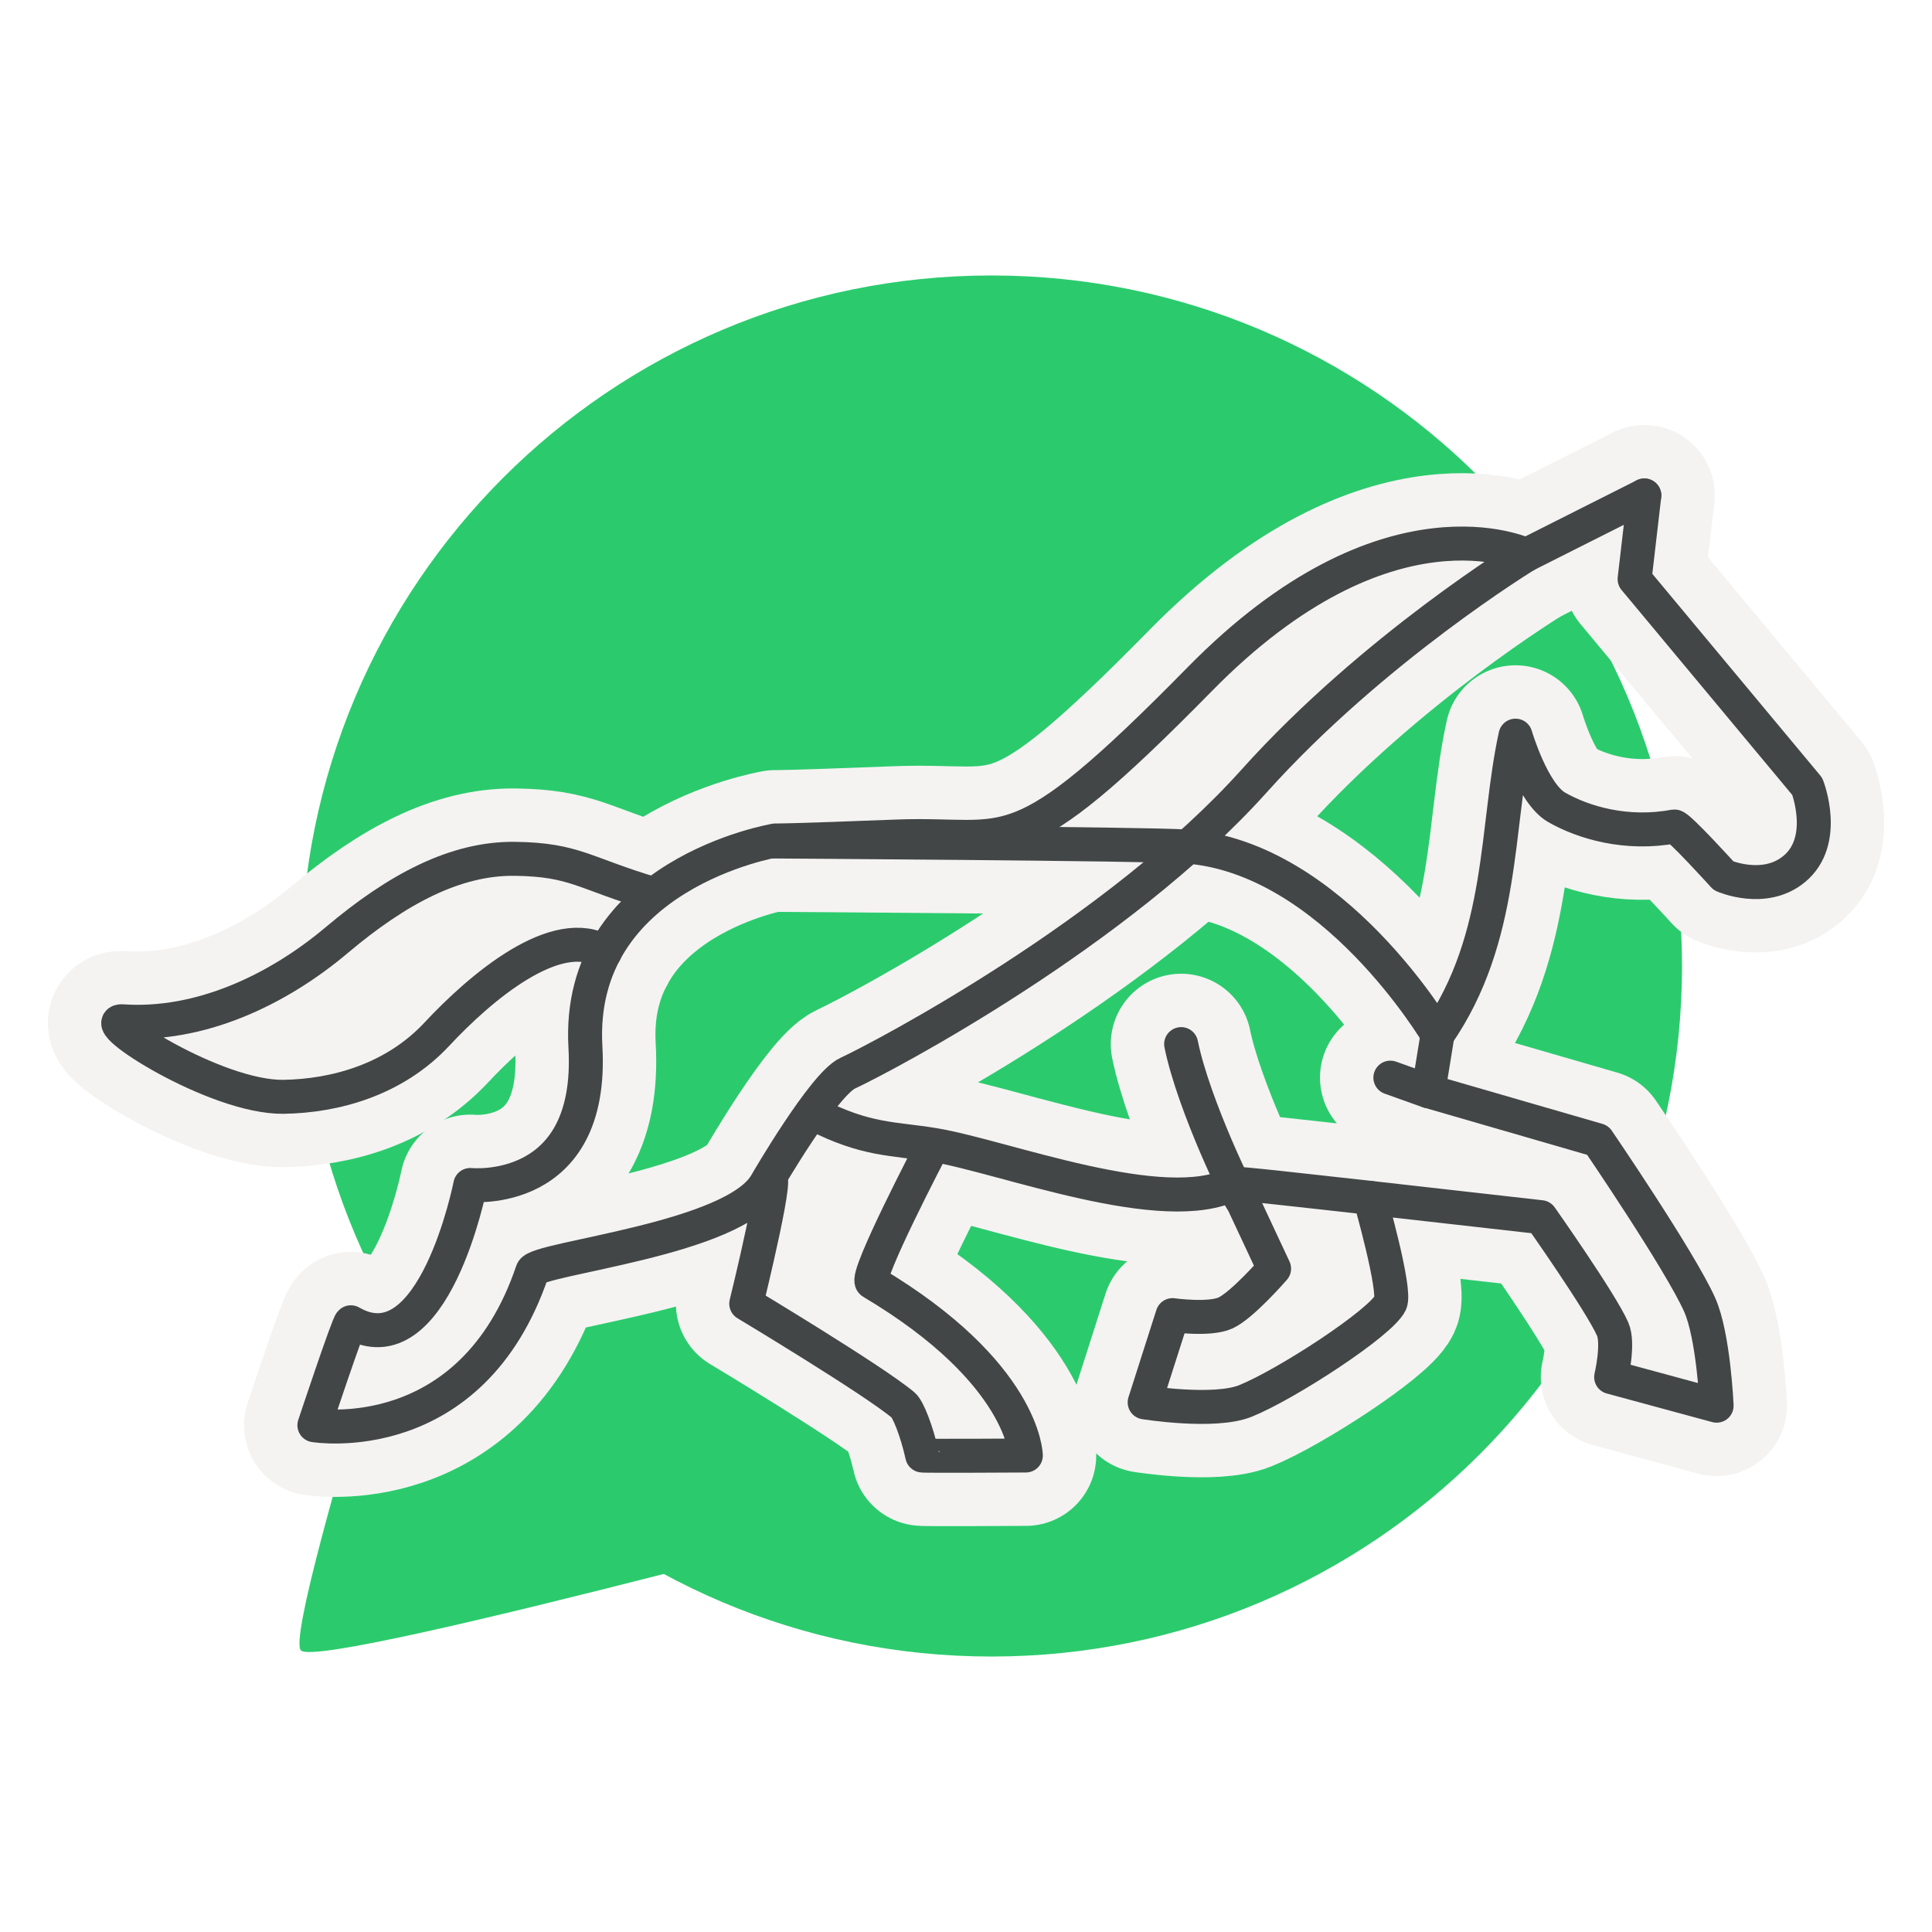
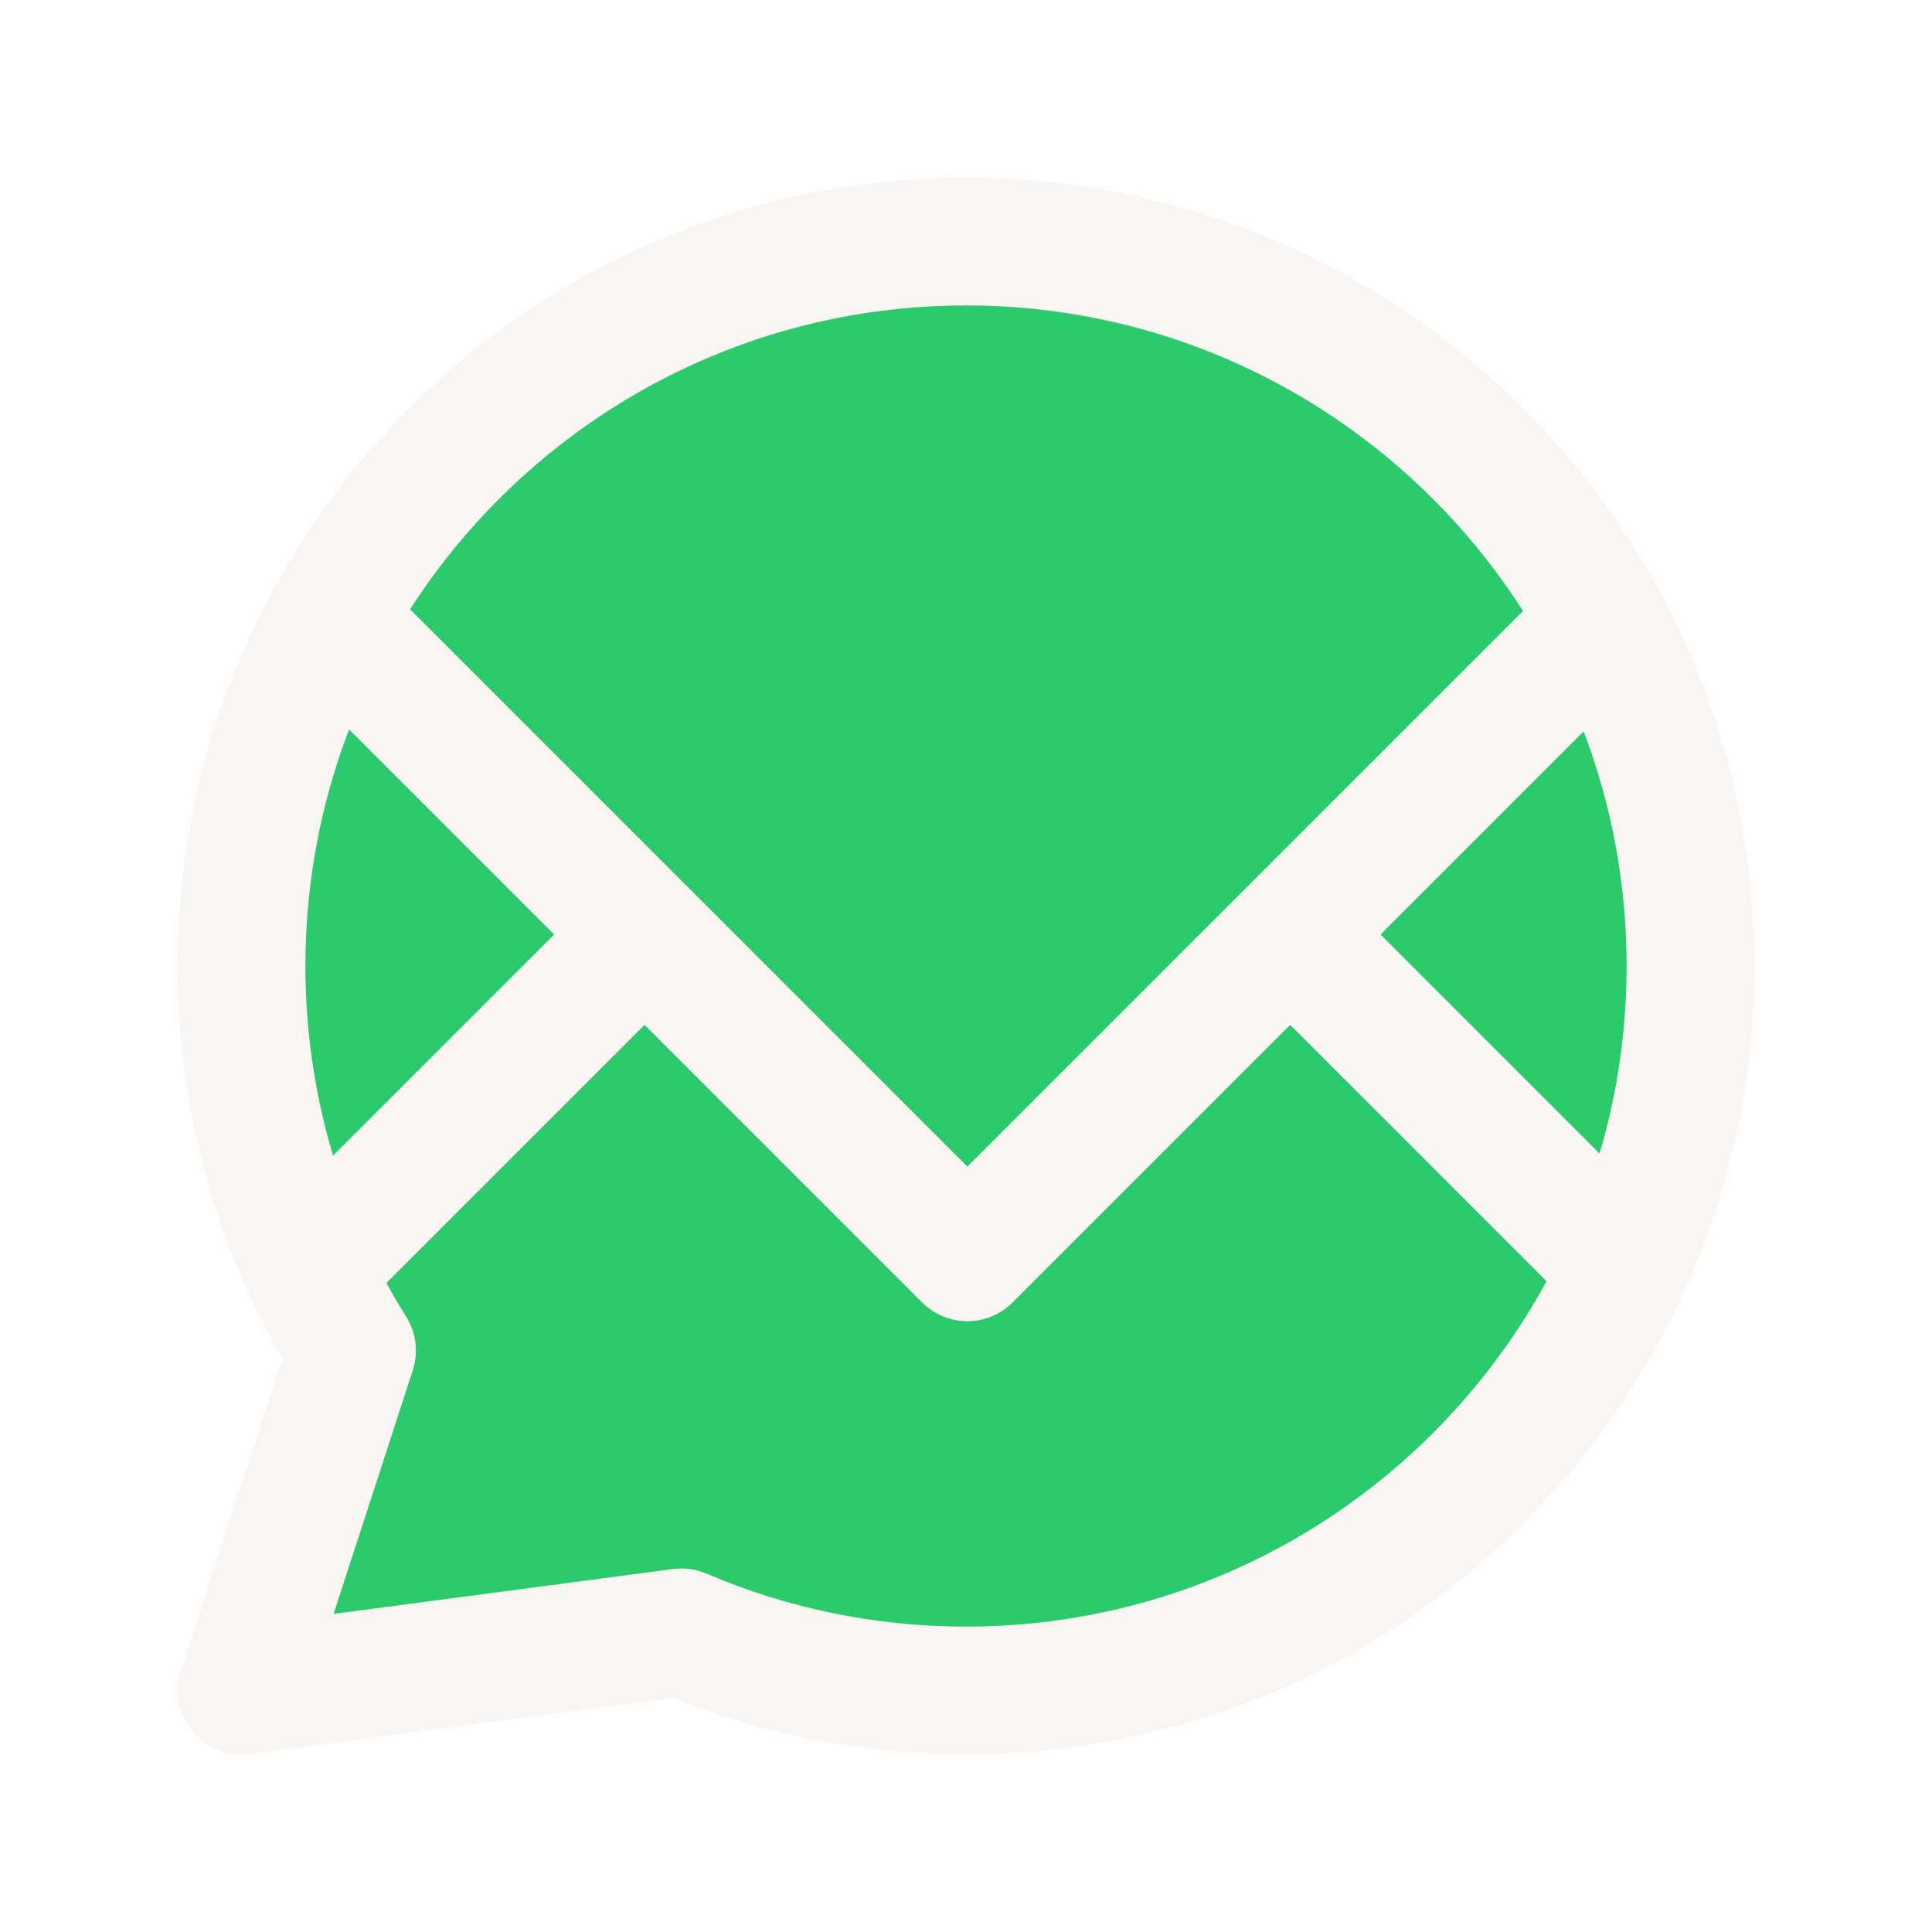
<svg xmlns="http://www.w3.org/2000/svg" width="100%" height="100%" viewBox="0 0 512 512" version="1.1" xml:space="preserve" style="fill-rule:evenodd;clip-rule:evenodd;stroke-linecap:round;stroke-linejoin:round;stroke-miterlimit:1.5;">
-   <g transform="matrix(0.976,0,0,0.976,6.144,6.144)">
-     <g transform="matrix(1.30325,0,0,1.30325,-105.106,-89.8192)">
-       <circle cx="282.388" cy="265.351" r="143.871" style="fill:#2bcb6d;" />
-     </g>
-     <g transform="matrix(1.25,0,0,1.25,-57.0838,-64)">
-       <path d="M146.777,260.854c0,0 -45.297,139.301 -40.777,143.82c4.52,4.52 155.825,-37.024 155.825,-37.024l-115.048,-106.796Z" style="fill:#2bcb6d;" />
-     </g>
-     <g>
-       <g transform="matrix(1.25,0,0,1.25,-57.0838,-64)">
-         <path d="M397.815,153.789l-25.655,12.922" style="fill:none;stroke:#f4f3f2;stroke-width:30.57px;" />
-       </g>
-       <g transform="matrix(1.25,0,0,1.25,-57.0838,-64)">
-         <path d="M397.815,153.789l-2.113,18.169l37.505,45.034c-0,-0 4.633,11.769 -2.842,17.946c-6.495,5.367 -15.332,1.47 -15.332,1.47c-0,0 -9.84,-10.883 -10.718,-10.718c-10.414,1.963 -19.796,-0.867 -25.543,-4.155c-5.276,-3.018 -8.941,-15.572 -8.941,-15.572c-4.35,19.829 -2.353,43.822 -16.931,64.929c-0,0 -22.659,-38.571 -54.677,-40.852c-8.283,-0.59 -89.783,-1.088 -89.783,-1.088" style="fill:none;stroke:#f4f3f2;stroke-width:30.57px;" />
-       </g>
-       <g transform="matrix(1.25,0,0,1.25,-57.0838,-64)">
-         <path d="M352.9,270.892l-2,12.308l-8.252,-2.949" style="fill:none;stroke:#f4f3f2;stroke-width:30.57px;" />
-       </g>
-       <g transform="matrix(1.25,0,0,1.25,-57.0838,-64)">
-         <path d="M350.92,283.193l36.774,10.65c0,-0 17.831,26.115 22.135,35.726c3.031,6.769 3.689,21.941 3.689,21.941l-22.911,-6.213c-0,-0 1.725,-7.251 0.324,-10.437c-2.546,-5.79 -15.601,-24.304 -15.601,-24.304l-37.124,-4.194c-0,0 5.754,20.119 4.442,22.834c-2.105,4.354 -22.575,17.682 -31.47,21.281c-6.768,2.738 -21.902,0.31 -21.902,0.31l6.058,-18.95c0,-0 8.008,1.13 11.495,-0.466c3.676,-1.683 10.562,-9.631 10.562,-9.631l-6.834,-14.601c-0.309,0.308 -10.598,-20.683 -13.359,-34.173" style="fill:none;stroke:#f4f3f2;stroke-width:30.57px;" />
-       </g>
-       <g transform="matrix(1.25,0,0,1.25,-57.0838,-64)">
-         <path d="M338.206,306.362c-13.766,-1.515 -29.227,-3.319 -29.74,-3.055c-14.945,7.701 -49.783,-5.912 -64.927,-8.433c-8.807,-1.466 -14.681,-0.9 -25.934,-6.694" style="fill:none;stroke:#f4f3f2;stroke-width:30.57px;" />
-       </g>
-       <g transform="matrix(1.25,0,0,1.25,-57.0838,-64)">
-         <path d="M207.151,303.058c-0,-0 12.373,-21.316 17.58,-23.751c8.291,-3.877 58.732,-30.517 88.35,-63.521c25.894,-28.854 59.079,-49.075 59.079,-49.075c-0,-0 -30.096,-14.563 -70.871,26.94c-40.775,41.503 -40.775,33.251 -65.774,34.222c-24.999,0.971 -26.448,0.855 -26.448,0.855c-0,0 -43.411,7.226 -41.271,44.86c1.864,32.775 -25.008,29.979 -25.008,29.979c-0,0 -7.923,40.242 -25.941,29.823c-0.411,-0.238 -7.922,22.369 -7.922,22.369c0,0 34.136,5.613 47.354,-33.479c0.974,-2.879 44.277,-6.893 50.872,-19.222c3.792,-7.091 -4.419,26.297 -4.419,26.297c-0,-0 27.695,16.624 34.126,22.05c0.961,0.81 2.852,5.313 4.101,10.925c0.031,0.139 22.508,0.001 22.508,0.001c-0,0 -0.235,-17.91 -33.427,-37.636c-1.729,-1.027 13.041,-29.261 13.041,-29.261" style="fill:none;stroke:#f4f3f2;stroke-width:30.57px;" />
-       </g>
-       <g transform="matrix(1.25,0,0,1.25,-57.0838,-64)">
-         <path d="M182.688,240.394c-15.3,-4.52 -17.109,-7.508 -30.233,-7.674c-12.831,-0.162 -25.489,6.529 -38.658,17.637c-12.956,10.929 -29.772,18.797 -46.538,17.655c-6.295,-0.429 20.173,16.635 34.984,16.403c11.137,-0.175 24.019,-3.662 33.303,-13.62c9.456,-10.141 26.013,-24.223 36.485,-17.795" style="fill:none;stroke:#f4f3f2;stroke-width:30.57px;" />
-       </g>
-     </g>
-     <g>
-       <g transform="matrix(1.25,0,0,1.25,-57.0838,-64)">
-         <path d="M397.815,153.789l-25.655,12.922" style="fill:none;stroke:#424646;stroke-width:7.38px;" />
-       </g>
-       <g transform="matrix(1.25,0,0,1.25,-57.0838,-64)">
-         <path d="M397.815,153.789l-2.113,18.169l37.505,45.034c-0,-0 4.633,11.769 -2.842,17.946c-6.495,5.367 -15.332,1.47 -15.332,1.47c-0,0 -9.84,-10.883 -10.718,-10.718c-10.414,1.963 -19.796,-0.867 -25.543,-4.155c-5.276,-3.018 -8.941,-15.572 -8.941,-15.572c-4.35,19.829 -2.353,43.822 -16.931,64.929c-0,0 -22.659,-38.571 -54.677,-40.852c-8.283,-0.59 -89.783,-1.088 -89.783,-1.088" style="fill:none;stroke:#424646;stroke-width:7.38px;" />
-       </g>
-       <g transform="matrix(1.25,0,0,1.25,-57.0838,-64)">
-         <path d="M352.9,270.892l-2,12.308l-8.252,-2.949" style="fill:none;stroke:#424646;stroke-width:7.38px;" />
-       </g>
-       <g transform="matrix(1.25,0,0,1.25,-57.0838,-64)">
-         <path d="M350.92,283.193l36.774,10.65c0,-0 17.831,26.115 22.135,35.726c3.031,6.769 3.689,21.941 3.689,21.941l-22.911,-6.213c-0,-0 1.725,-7.251 0.324,-10.437c-2.546,-5.79 -15.601,-24.304 -15.601,-24.304l-37.124,-4.194c-0,0 5.754,20.119 4.442,22.834c-2.105,4.354 -22.575,17.682 -31.47,21.281c-6.768,2.738 -21.902,0.31 -21.902,0.31l6.058,-18.95c0,-0 8.008,1.13 11.495,-0.466c3.676,-1.683 10.562,-9.631 10.562,-9.631l-6.834,-14.601c-0.309,0.308 -10.598,-20.683 -13.359,-34.173" style="fill:none;stroke:#424646;stroke-width:7.38px;" />
-       </g>
-       <g transform="matrix(1.25,0,0,1.25,-57.0838,-64)">
-         <path d="M338.206,306.362c-13.766,-1.515 -29.227,-3.319 -29.74,-3.055c-14.945,7.701 -49.783,-5.912 -64.927,-8.433c-8.807,-1.466 -14.681,-0.9 -25.934,-6.694" style="fill:none;stroke:#424646;stroke-width:7.38px;" />
-       </g>
-       <g transform="matrix(1.25,0,0,1.25,-57.0838,-64)">
-         <path d="M207.151,303.058c-0,-0 12.373,-21.316 17.58,-23.751c8.291,-3.877 58.732,-30.517 88.35,-63.521c25.894,-28.854 59.079,-49.075 59.079,-49.075c-0,-0 -30.096,-14.563 -70.871,26.94c-40.775,41.503 -40.775,33.251 -65.774,34.222c-24.999,0.971 -26.448,0.855 -26.448,0.855c-0,0 -43.411,7.226 -41.271,44.86c1.864,32.775 -25.008,29.979 -25.008,29.979c-0,0 -7.923,40.242 -25.941,29.823c-0.411,-0.238 -7.922,22.369 -7.922,22.369c0,0 34.136,5.613 47.354,-33.479c0.974,-2.879 44.277,-6.893 50.872,-19.222c3.792,-7.091 -4.419,26.297 -4.419,26.297c-0,-0 27.695,16.624 34.126,22.05c0.961,0.81 2.852,5.313 4.101,10.925c0.031,0.139 22.508,0.001 22.508,0.001c-0,0 -0.235,-17.91 -33.427,-37.636c-1.729,-1.027 13.041,-29.261 13.041,-29.261" style="fill:none;stroke:#424646;stroke-width:7.38px;" />
-       </g>
-       <g transform="matrix(1.25,0,0,1.25,-57.0838,-64)">
-         <path d="M182.688,240.394c-15.3,-4.52 -17.109,-7.508 -30.233,-7.674c-12.831,-0.162 -25.489,6.529 -38.658,17.637c-12.956,10.929 -29.772,18.797 -46.538,17.655c-6.295,-0.429 20.173,16.635 34.984,16.403c11.137,-0.175 24.019,-3.662 33.303,-13.62c9.456,-10.141 26.013,-24.223 36.485,-17.795" style="fill:none;stroke:#424646;stroke-width:7.38px;" />
+   <g transform="matrix(0.675171,0,0,0.675171,-200.57,-1354.03)">
+     <path d="M1055.39,2081.3l0,606.661c0,41.853 -33.979,75.832 -75.832,75.832l-606.662,0c-41.853,0 -75.832,-33.979 -75.832,-75.832l-0,-606.661c-0,-41.854 33.979,-75.833 75.832,-75.833l606.662,0c41.853,0 75.832,33.979 75.832,75.833Z" style="fill:#111b21;fill-opacity:0;" />
+     <clipPath id="_clip1">
+       <path d="M1055.39,2081.3l0,606.661c0,41.853 -33.979,75.832 -75.832,75.832l-606.662,0c-41.853,0 -75.832,-33.979 -75.832,-75.832l-0,-606.661c-0,-41.854 33.979,-75.833 75.832,-75.833l606.662,0c41.853,0 75.832,33.979 75.832,75.833Z" />
+     </clipPath>
+     <g clip-path="url(#_clip1)">
+       <g transform="matrix(1.12928,0,0,1.12928,-186.954,-405.01)">
+         <path d="M550.96,2603.95c-24.333,-38.745 -38.41,-84.572 -38.41,-133.661c0,-138.982 112.836,-251.818 251.818,-251.818c138.982,-0 251.818,112.836 251.818,251.818c0,138.982 -112.836,251.818 -251.818,251.818c-35.106,-0 -68.544,-7.2 -98.917,-20.201l-152.901,20.201l38.41,-118.157Z" style="fill:#2bcb6d;" />
+         <clipPath id="_clip2">
+           <path d="M550.96,2603.95c-24.333,-38.745 -38.41,-84.572 -38.41,-133.661c0,-138.982 112.836,-251.818 251.818,-251.818c138.982,-0 251.818,112.836 251.818,251.818c0,138.982 -112.836,251.818 -251.818,251.818c-35.106,-0 -68.544,-7.2 -98.917,-20.201l-152.901,20.201l38.41,-118.157Z" />
+         </clipPath>
+         <g clip-path="url(#_clip2)">
+           <g transform="matrix(0.683717,0.683717,-0.683717,0.683717,1379.69,85.8568)">
+             <rect x="1204.03" y="2103.3" width="520.865" height="520.865" style="fill:none;stroke:#f8f5f3;stroke-width:45.94px;" />
+           </g>
+           <g transform="matrix(0.683717,0.683717,-0.683717,0.683717,1379.69,-402.046)">
+             <rect x="1204.03" y="2103.3" width="520.865" height="520.865" style="fill:#2bcb6d;stroke:#f8f5f3;stroke-width:45.94px;" />
+           </g>
+           <g transform="matrix(0.683717,0.683717,-0.683717,0.683717,1379.69,-402.046)">
+             <rect x="1204.03" y="2103.3" width="520.865" height="520.865" style="fill:none;stroke:#f8f5f3;stroke-width:45.94px;" />
+           </g>
+         </g>
+         <path d="M526.709,2606.71c-23.129,-40.184 -36.368,-86.77 -36.368,-136.424c0,-151.24 122.788,-274.027 274.027,-274.027c151.24,-0 274.027,122.787 274.027,274.027c0,151.24 -122.787,274.027 -274.027,274.027c-36.009,-0 -70.404,-6.966 -101.915,-19.612l-146.994,19.421c-7.56,0.998 -15.104,-1.952 -19.982,-7.814c-4.877,-5.863 -6.406,-13.817 -4.048,-21.07l35.28,-108.528Zm45.372,4.103l-27.521,84.66l117.982,-15.588c3.956,-0.523 7.98,0.03 11.649,1.601c27.689,11.853 58.173,18.409 90.177,18.409c126.725,0 229.609,-102.884 229.609,-229.609c0,-126.725 -102.884,-229.609 -229.609,-229.609c-126.725,-0 -229.609,102.884 -229.609,229.609c0,44.75 12.826,86.529 35.008,121.85c3.502,5.575 4.349,12.416 2.314,18.677Z" style="fill:#f8f5f3;" />
      </g>
    </g>
  </g>
</svg>
